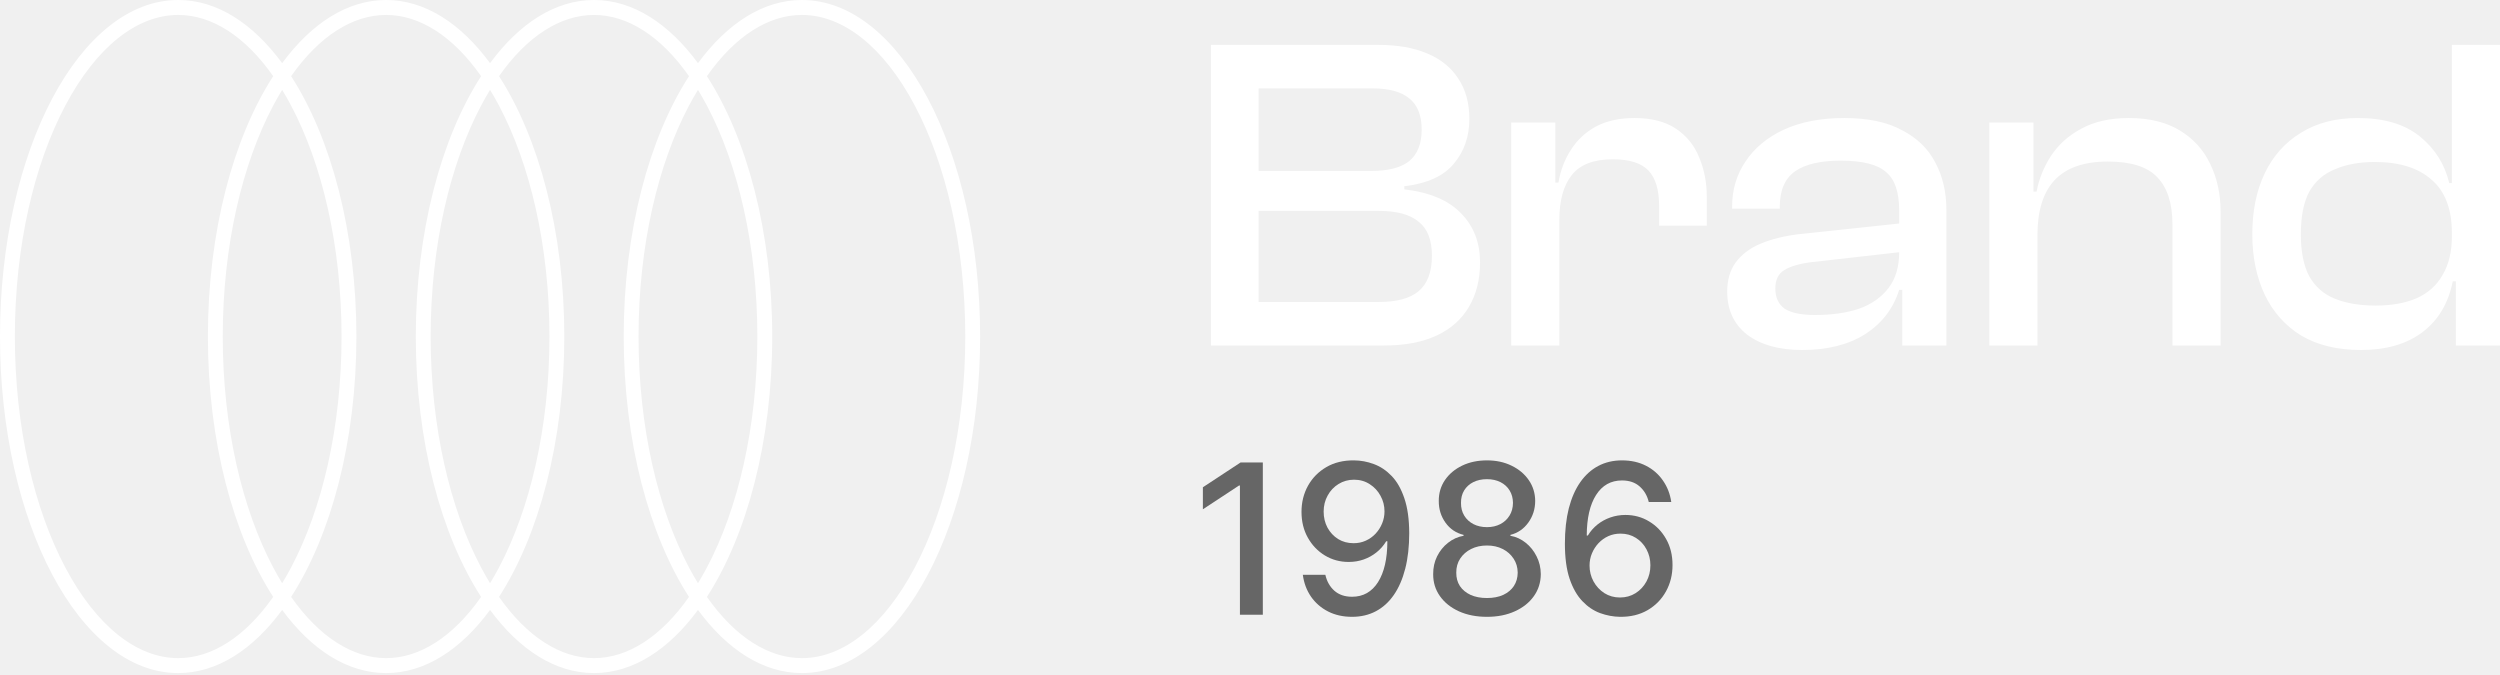
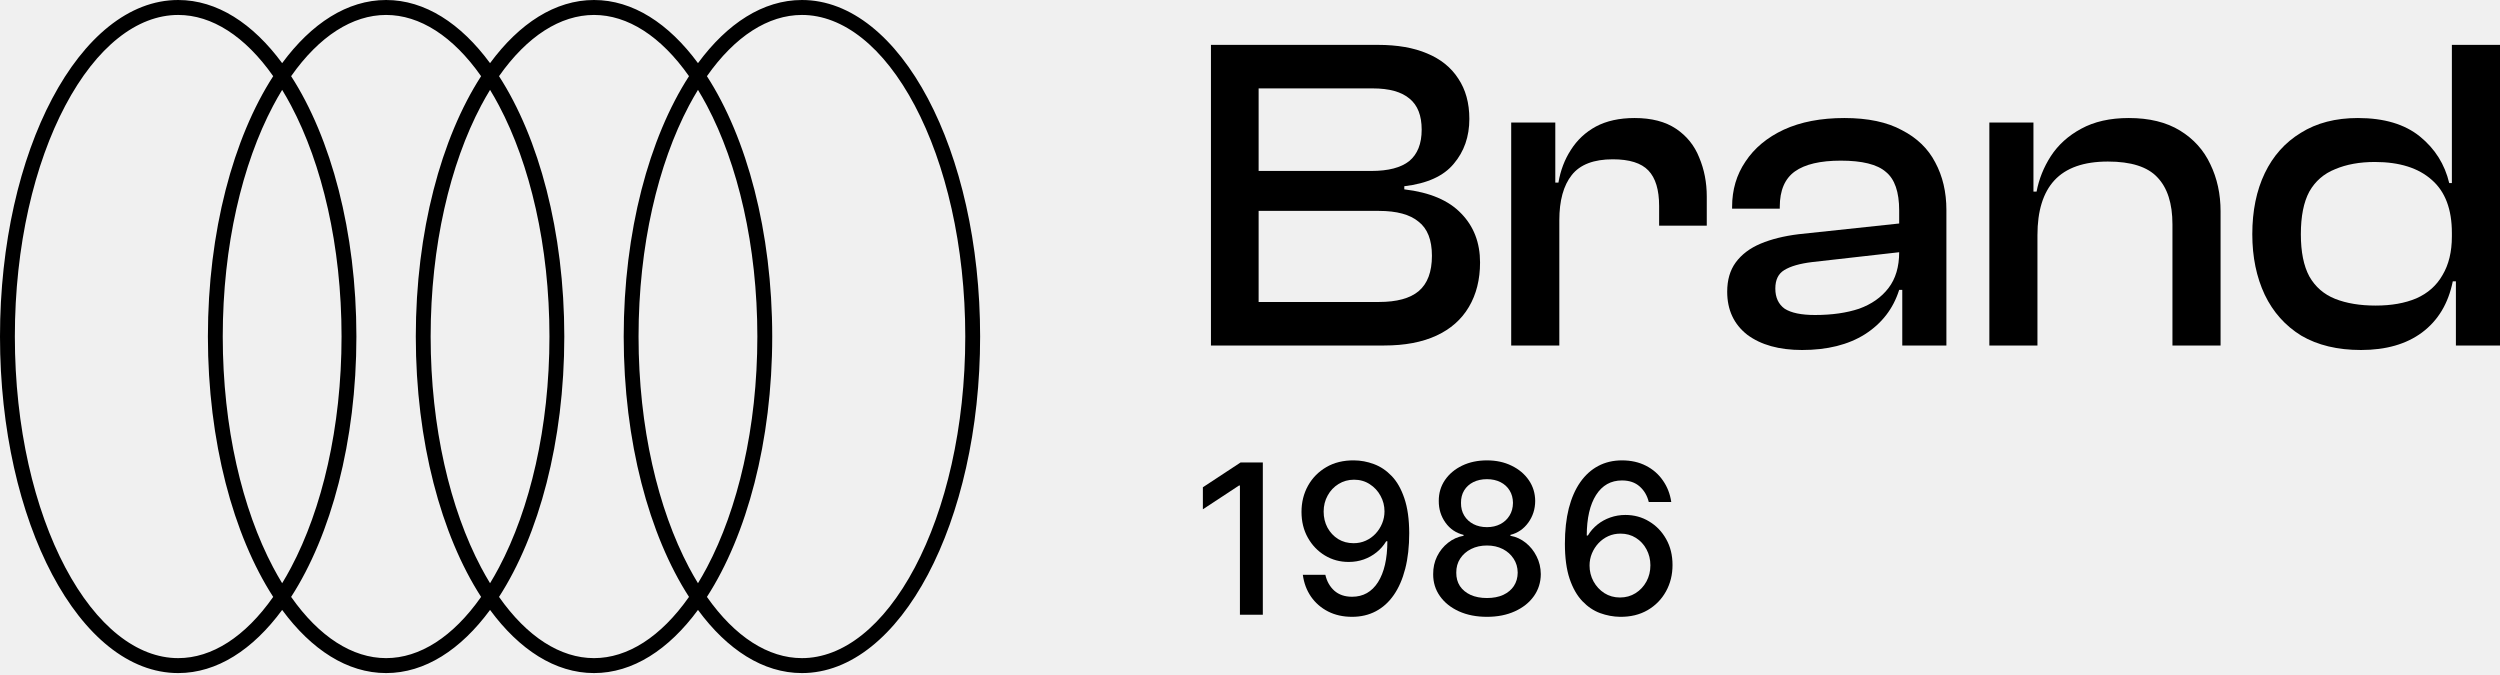
<svg xmlns="http://www.w3.org/2000/svg" width="100" height="27" viewBox="0 0 100 27" fill="none">
-   <path d="M55.37 13.82H48.438V1.795H55.121C55.893 1.795 56.547 1.909 57.081 2.136C57.628 2.363 58.044 2.698 58.329 3.141C58.626 3.584 58.774 4.122 58.774 4.756C58.774 5.462 58.566 6.061 58.15 6.551C57.746 7.042 57.087 7.341 56.172 7.449V7.574C57.194 7.694 57.954 8.017 58.453 8.544C58.952 9.058 59.202 9.71 59.202 10.5C59.202 11.182 59.053 11.774 58.756 12.277C58.459 12.78 58.026 13.162 57.455 13.426C56.885 13.689 56.19 13.82 55.37 13.82ZM50.345 8.436V12.079H55.157C55.869 12.079 56.398 11.936 56.743 11.649C57.099 11.35 57.277 10.877 57.277 10.231C57.277 9.597 57.099 9.142 56.743 8.867C56.398 8.579 55.869 8.436 55.157 8.436H50.345ZM50.345 3.536V6.838H54.854C55.531 6.838 56.036 6.707 56.368 6.444C56.701 6.168 56.867 5.75 56.867 5.187C56.867 4.625 56.707 4.212 56.386 3.949C56.065 3.674 55.572 3.536 54.907 3.536H50.345Z" fill="white" />
-   <path d="M62.373 13.82H60.448V4.9H62.212V7.431L62.373 7.521V13.82ZM62.373 8.813H61.945V7.305H62.337C62.42 6.815 62.587 6.378 62.836 5.995C63.086 5.6 63.418 5.289 63.834 5.062C64.262 4.834 64.779 4.721 65.385 4.721C66.062 4.721 66.614 4.864 67.042 5.151C67.469 5.438 67.778 5.821 67.968 6.3C68.17 6.779 68.271 7.299 68.271 7.862V9.028H66.365V8.238C66.365 7.592 66.222 7.12 65.937 6.821C65.652 6.521 65.177 6.372 64.511 6.372C63.751 6.372 63.204 6.581 62.872 7C62.539 7.419 62.373 8.023 62.373 8.813Z" fill="white" />
-   <path d="M77.856 13.82H76.091V11.523L75.967 11.469V8.418C75.967 7.676 75.789 7.162 75.432 6.874C75.088 6.575 74.488 6.426 73.632 6.426C72.813 6.426 72.201 6.569 71.797 6.856C71.393 7.144 71.191 7.616 71.191 8.274V8.346H69.284V8.274C69.284 7.592 69.462 6.988 69.819 6.462C70.175 5.923 70.686 5.498 71.351 5.187C72.028 4.876 72.836 4.721 73.775 4.721C74.713 4.721 75.48 4.882 76.074 5.205C76.68 5.516 77.125 5.947 77.41 6.497C77.707 7.048 77.856 7.682 77.856 8.4V13.82ZM72.082 14C71.167 14 70.437 13.797 69.89 13.39C69.356 12.971 69.088 12.397 69.088 11.667C69.088 11.2 69.201 10.811 69.427 10.5C69.664 10.177 69.997 9.926 70.425 9.746C70.852 9.567 71.357 9.441 71.939 9.369L76.145 8.921V10.069L72.492 10.482C71.993 10.542 71.619 10.65 71.369 10.805C71.132 10.949 71.013 11.194 71.013 11.541C71.013 11.9 71.138 12.169 71.387 12.349C71.648 12.516 72.052 12.6 72.599 12.6C73.276 12.6 73.864 12.516 74.363 12.349C74.862 12.169 75.254 11.894 75.539 11.523C75.824 11.152 75.967 10.674 75.967 10.087L76.216 10.123V11.595H75.967C75.729 12.349 75.272 12.941 74.595 13.372C73.929 13.791 73.092 14 72.082 14Z" fill="white" />
-   <path d="M88.823 13.82H86.898V8.974C86.898 8.137 86.696 7.509 86.292 7.09C85.9 6.671 85.241 6.462 84.314 6.462C83.352 6.462 82.639 6.713 82.175 7.215C81.724 7.706 81.498 8.436 81.498 9.405L81.16 9.423L81.071 7.664H81.463C81.558 7.162 81.748 6.689 82.033 6.246C82.33 5.791 82.734 5.426 83.245 5.151C83.767 4.864 84.403 4.721 85.151 4.721C85.971 4.721 86.654 4.888 87.201 5.223C87.747 5.558 88.151 6.007 88.413 6.569C88.686 7.132 88.823 7.76 88.823 8.454V13.82ZM81.498 13.82H79.574V4.9H81.338V7.7L81.498 7.79V13.82Z" fill="white" />
-   <path d="M94.44 14C93.501 14 92.706 13.809 92.052 13.426C91.411 13.031 90.924 12.486 90.591 11.792C90.258 11.086 90.092 10.279 90.092 9.369C90.092 8.436 90.258 7.622 90.591 6.928C90.924 6.234 91.405 5.696 92.034 5.313C92.664 4.918 93.424 4.721 94.315 4.721C95.361 4.721 96.186 4.966 96.792 5.456C97.398 5.947 97.79 6.569 97.969 7.323H98.414V9.315H98.075C98.075 8.37 97.808 7.664 97.273 7.197C96.739 6.719 95.979 6.479 94.993 6.479C94.387 6.479 93.858 6.575 93.406 6.767C92.955 6.946 92.611 7.245 92.373 7.664C92.147 8.083 92.034 8.651 92.034 9.369C92.034 10.075 92.147 10.638 92.373 11.056C92.611 11.475 92.955 11.774 93.406 11.954C93.858 12.133 94.398 12.223 95.028 12.223C95.658 12.223 96.198 12.127 96.65 11.936C97.113 11.732 97.464 11.421 97.701 11.003C97.951 10.584 98.075 10.069 98.075 9.459H98.414L98.539 11.254H98.111C97.933 12.139 97.523 12.821 96.881 13.3C96.252 13.767 95.438 14 94.44 14ZM100 13.82H98.236V11.021L98.075 10.787V1.795H100V13.82Z" fill="white" />
-   <path d="M50.513 18.498V24.59H49.597V19.42H49.562L48.115 20.372V19.491L49.624 18.498H50.513Z" fill="#666666" />
-   <path d="M54.16 18.415C54.43 18.417 54.696 18.466 54.957 18.564C55.219 18.661 55.455 18.819 55.666 19.039C55.879 19.259 56.048 19.557 56.174 19.932C56.302 20.305 56.367 20.769 56.369 21.324C56.369 21.857 56.316 22.332 56.209 22.749C56.103 23.163 55.951 23.513 55.752 23.799C55.555 24.084 55.316 24.301 55.034 24.45C54.753 24.599 54.436 24.673 54.083 24.673C53.723 24.673 53.403 24.602 53.123 24.459C52.844 24.316 52.617 24.119 52.441 23.867C52.266 23.613 52.157 23.322 52.113 22.992H53.014C53.073 23.254 53.193 23.466 53.374 23.629C53.557 23.79 53.794 23.87 54.083 23.87C54.526 23.87 54.872 23.676 55.12 23.287C55.368 22.896 55.493 22.351 55.495 21.651H55.448C55.345 21.822 55.217 21.968 55.064 22.091C54.912 22.214 54.742 22.309 54.553 22.377C54.364 22.444 54.162 22.478 53.947 22.478C53.599 22.478 53.282 22.392 52.996 22.219C52.711 22.047 52.484 21.81 52.314 21.508C52.145 21.207 52.06 20.863 52.06 20.476C52.06 20.091 52.147 19.742 52.32 19.429C52.495 19.116 52.739 18.868 53.053 18.685C53.367 18.501 53.737 18.411 54.16 18.415ZM54.163 19.188C53.933 19.188 53.725 19.246 53.54 19.361C53.357 19.474 53.212 19.627 53.106 19.822C52.999 20.014 52.946 20.228 52.946 20.464C52.946 20.7 52.997 20.914 53.1 21.107C53.204 21.297 53.346 21.449 53.525 21.562C53.706 21.673 53.913 21.728 54.145 21.728C54.319 21.728 54.48 21.695 54.63 21.627C54.779 21.56 54.91 21.467 55.022 21.348C55.135 21.227 55.222 21.09 55.285 20.937C55.348 20.784 55.38 20.624 55.38 20.455C55.38 20.231 55.327 20.023 55.22 19.831C55.116 19.638 54.972 19.484 54.789 19.367C54.606 19.248 54.397 19.188 54.163 19.188Z" fill="#666666" />
-   <path d="M59.479 24.673C59.056 24.673 58.682 24.6 58.357 24.453C58.034 24.306 57.781 24.104 57.598 23.846C57.415 23.588 57.325 23.295 57.327 22.966C57.325 22.708 57.377 22.471 57.483 22.255C57.591 22.037 57.738 21.855 57.923 21.71C58.108 21.564 58.315 21.471 58.543 21.431V21.395C58.242 21.322 58.001 21.159 57.82 20.907C57.639 20.655 57.549 20.366 57.551 20.039C57.549 19.727 57.631 19.45 57.796 19.206C57.963 18.96 58.193 18.767 58.484 18.626C58.776 18.485 59.107 18.415 59.479 18.415C59.848 18.415 60.176 18.486 60.466 18.629C60.757 18.77 60.986 18.963 61.154 19.209C61.321 19.453 61.406 19.73 61.408 20.039C61.406 20.366 61.313 20.655 61.13 20.907C60.947 21.159 60.709 21.322 60.416 21.395V21.431C60.642 21.471 60.846 21.564 61.027 21.71C61.21 21.855 61.356 22.037 61.464 22.255C61.574 22.471 61.63 22.708 61.632 22.966C61.63 23.295 61.538 23.588 61.355 23.846C61.172 24.104 60.918 24.306 60.593 24.453C60.27 24.6 59.899 24.673 59.479 24.673ZM59.479 23.921C59.729 23.921 59.946 23.879 60.129 23.796C60.312 23.71 60.454 23.592 60.554 23.442C60.655 23.289 60.706 23.11 60.708 22.906C60.706 22.694 60.651 22.507 60.542 22.344C60.436 22.181 60.291 22.053 60.108 21.96C59.925 21.867 59.716 21.82 59.479 21.82C59.241 21.82 59.029 21.867 58.844 21.96C58.659 22.053 58.514 22.181 58.407 22.344C58.301 22.507 58.249 22.694 58.251 22.906C58.249 23.11 58.297 23.289 58.396 23.442C58.496 23.592 58.639 23.71 58.824 23.796C59.009 23.879 59.227 23.921 59.479 23.921ZM59.479 21.086C59.68 21.086 59.858 21.045 60.014 20.964C60.169 20.883 60.291 20.77 60.38 20.625C60.471 20.48 60.517 20.311 60.519 20.116C60.517 19.926 60.472 19.759 60.383 19.616C60.296 19.474 60.175 19.364 60.02 19.286C59.864 19.207 59.684 19.167 59.479 19.167C59.271 19.167 59.088 19.207 58.93 19.286C58.775 19.364 58.654 19.474 58.567 19.616C58.48 19.759 58.438 19.926 58.44 20.116C58.438 20.311 58.481 20.48 58.57 20.625C58.658 20.77 58.781 20.883 58.936 20.964C59.093 21.045 59.275 21.086 59.479 21.086Z" fill="#666666" />
-   <path d="M64.802 24.673C64.532 24.669 64.266 24.619 64.004 24.524C63.745 24.429 63.508 24.27 63.296 24.048C63.083 23.826 62.913 23.528 62.785 23.153C62.659 22.778 62.596 22.31 62.596 21.749C62.596 21.218 62.648 20.746 62.752 20.333C62.859 19.921 63.011 19.573 63.21 19.289C63.409 19.004 63.649 18.787 63.931 18.638C64.212 18.489 64.528 18.415 64.879 18.415C65.239 18.415 65.559 18.486 65.838 18.629C66.118 18.772 66.344 18.969 66.517 19.221C66.693 19.473 66.804 19.759 66.851 20.081H65.951C65.889 19.827 65.768 19.619 65.587 19.459C65.406 19.298 65.17 19.218 64.879 19.218C64.436 19.218 64.09 19.412 63.842 19.801C63.596 20.189 63.472 20.73 63.47 21.422H63.514C63.618 21.249 63.746 21.103 63.898 20.982C64.052 20.859 64.223 20.765 64.412 20.699C64.603 20.632 64.804 20.598 65.014 20.598C65.365 20.598 65.682 20.684 65.965 20.857C66.251 21.027 66.478 21.263 66.647 21.565C66.817 21.866 66.901 22.211 66.901 22.6C66.901 22.988 66.814 23.34 66.639 23.656C66.465 23.971 66.221 24.221 65.906 24.405C65.591 24.588 65.223 24.677 64.802 24.673ZM64.799 23.9C65.031 23.9 65.239 23.842 65.422 23.727C65.605 23.612 65.75 23.457 65.856 23.263C65.962 23.069 66.016 22.852 66.016 22.612C66.016 22.378 65.963 22.165 65.859 21.972C65.757 21.78 65.615 21.627 65.434 21.514C65.255 21.401 65.05 21.345 64.82 21.345C64.644 21.345 64.482 21.378 64.332 21.446C64.184 21.513 64.055 21.606 63.942 21.725C63.83 21.844 63.742 21.981 63.677 22.136C63.614 22.288 63.582 22.45 63.582 22.621C63.582 22.849 63.634 23.06 63.739 23.254C63.845 23.448 63.99 23.605 64.173 23.724C64.358 23.841 64.567 23.9 64.799 23.9Z" fill="#666666" />
-   <path fill-rule="evenodd" clip-rule="evenodd" d="M11.286 2.526C10.116 0.936 8.68 0 7.128 0C3.191 0 0 6.027 0 13.461C0 20.896 3.191 26.923 7.128 26.923C8.68 26.923 10.116 25.987 11.286 24.397C12.457 25.987 13.893 26.923 15.444 26.923C16.996 26.923 18.432 25.987 19.602 24.397C20.773 25.987 22.209 26.923 23.76 26.923C25.312 26.923 26.748 25.987 27.919 24.397C29.089 25.987 30.525 26.923 32.077 26.923C36.013 26.923 39.205 20.896 39.205 13.461C39.205 6.027 36.013 0 32.077 0C30.525 0 29.089 0.936 27.919 2.526C26.748 0.936 25.312 0 23.76 0C22.209 0 20.773 0.936 19.602 2.526C18.432 0.936 16.996 0 15.444 0C13.893 0 12.457 0.936 11.286 2.526ZM13.662 13.461C13.662 17.101 12.88 20.365 11.644 22.699C11.528 22.918 11.409 23.128 11.286 23.329C11.164 23.128 11.044 22.918 10.928 22.699C9.692 20.365 8.91 17.101 8.91 13.461C8.91 9.823 9.692 6.558 10.928 4.224C11.044 4.005 11.164 3.795 11.286 3.594C11.409 3.795 11.528 4.005 11.644 4.224C12.88 6.558 13.662 9.823 13.662 13.461ZM10.928 3.047C9.333 5.515 8.316 9.264 8.316 13.461C8.316 17.659 9.333 21.408 10.928 23.876C9.804 25.477 8.472 26.325 7.128 26.325C5.486 26.325 3.861 25.058 2.612 22.699C1.376 20.365 0.594 17.101 0.594 13.461C0.594 9.823 1.376 6.558 2.612 4.224C3.861 1.865 5.486 0.598 7.128 0.598C8.472 0.598 9.804 1.446 10.928 3.047ZM27.56 3.047C26.436 1.446 25.104 0.598 23.76 0.598C22.417 0.598 21.085 1.446 19.961 3.047C21.555 5.515 22.572 9.264 22.572 13.461C22.572 17.659 21.555 21.408 19.961 23.876C21.085 25.477 22.417 26.325 23.76 26.325C25.104 26.325 26.436 25.477 27.56 23.876C25.966 21.408 24.948 17.659 24.948 13.461C24.948 9.264 25.966 5.515 27.56 3.047ZM27.919 23.329C27.796 23.128 27.677 22.918 27.56 22.699C26.325 20.365 25.542 17.101 25.542 13.461C25.542 9.823 26.325 6.558 27.56 4.224C27.677 4.005 27.796 3.795 27.919 3.594C28.041 3.795 28.16 4.005 28.277 4.224C29.512 6.558 30.294 9.823 30.294 13.461C30.294 17.101 29.512 20.365 28.277 22.699C28.16 22.918 28.041 23.128 27.919 23.329ZM28.277 23.876C29.871 21.408 30.889 17.659 30.889 13.461C30.889 9.264 29.871 5.515 28.277 3.047C29.401 1.446 30.733 0.598 32.077 0.598C33.719 0.598 35.344 1.865 36.593 4.224C37.828 6.558 38.611 9.823 38.611 13.461C38.611 17.101 37.828 20.365 36.593 22.699C35.344 25.058 33.719 26.325 32.077 26.325C30.733 26.325 29.401 25.477 28.277 23.876ZM19.96 4.224C19.844 4.005 19.725 3.795 19.602 3.594C19.48 3.795 19.36 4.005 19.244 4.224C18.009 6.558 17.226 9.823 17.226 13.461C17.226 17.101 18.009 20.365 19.244 22.699C19.36 22.918 19.48 23.128 19.602 23.329C19.725 23.128 19.844 22.918 19.96 22.699C21.196 20.365 21.978 17.101 21.978 13.461C21.978 9.823 21.196 6.558 19.96 4.224ZM16.632 13.461C16.632 9.264 17.649 5.515 19.244 3.047C18.12 1.446 16.788 0.598 15.444 0.598C14.101 0.598 12.769 1.446 11.645 3.047C13.239 5.515 14.256 9.264 14.256 13.461C14.256 17.659 13.239 21.408 11.645 23.876C12.769 25.477 14.101 26.325 15.444 26.325C16.788 26.325 18.12 25.477 19.244 23.876C17.649 21.408 16.632 17.659 16.632 13.461Z" fill="white" />
+   <path d="M55.37 13.82H48.438V1.795H55.121C55.893 1.795 56.547 1.909 57.081 2.136C57.628 2.363 58.044 2.698 58.329 3.141C58.626 3.584 58.774 4.122 58.774 4.756C58.774 5.462 58.566 6.061 58.15 6.551C57.746 7.042 57.087 7.341 56.172 7.449V7.574C57.194 7.694 57.954 8.017 58.453 8.544C58.952 9.058 59.202 9.71 59.202 10.5C59.202 11.182 59.053 11.774 58.756 12.277C58.459 12.78 58.026 13.162 57.455 13.426C56.885 13.689 56.19 13.82 55.37 13.82ZM50.345 8.436V12.079H55.157C55.869 12.079 56.398 11.936 56.743 11.649C57.099 11.35 57.277 10.877 57.277 10.231C57.277 9.597 57.099 9.142 56.743 8.867C56.398 8.579 55.869 8.436 55.157 8.436H50.345ZM50.345 3.536V6.838H54.854C55.531 6.838 56.036 6.707 56.368 6.444C56.701 6.168 56.867 5.75 56.867 5.187C56.867 4.625 56.707 4.212 56.386 3.949C56.065 3.674 55.572 3.536 54.907 3.536H50.345Z" fill="black" />
+   <path d="M62.373 13.82H60.448V4.9H62.212V7.431L62.373 7.521V13.82ZM62.373 8.813H61.945V7.305H62.337C62.42 6.815 62.587 6.378 62.836 5.995C63.086 5.6 63.418 5.289 63.834 5.062C64.262 4.834 64.779 4.721 65.385 4.721C66.062 4.721 66.614 4.864 67.042 5.151C67.469 5.438 67.778 5.821 67.968 6.3C68.17 6.779 68.271 7.299 68.271 7.862V9.028H66.365V8.238C66.365 7.592 66.222 7.12 65.937 6.821C65.652 6.521 65.177 6.372 64.511 6.372C63.751 6.372 63.204 6.581 62.872 7C62.539 7.419 62.373 8.023 62.373 8.813Z" fill="black" />
+   <path d="M77.856 13.82H76.091V11.523L75.967 11.469V8.418C75.967 7.676 75.789 7.162 75.432 6.874C75.088 6.575 74.488 6.426 73.632 6.426C72.813 6.426 72.201 6.569 71.797 6.856C71.393 7.144 71.191 7.616 71.191 8.274V8.346H69.284V8.274C69.284 7.592 69.462 6.988 69.819 6.462C70.175 5.923 70.686 5.498 71.351 5.187C72.028 4.876 72.836 4.721 73.775 4.721C74.713 4.721 75.48 4.882 76.074 5.205C76.68 5.516 77.125 5.947 77.41 6.497C77.707 7.048 77.856 7.682 77.856 8.4V13.82ZM72.082 14C71.167 14 70.437 13.797 69.89 13.39C69.356 12.971 69.088 12.397 69.088 11.667C69.088 11.2 69.201 10.811 69.427 10.5C69.664 10.177 69.997 9.926 70.425 9.746C70.852 9.567 71.357 9.441 71.939 9.369L76.145 8.921V10.069L72.492 10.482C71.993 10.542 71.619 10.65 71.369 10.805C71.132 10.949 71.013 11.194 71.013 11.541C71.013 11.9 71.138 12.169 71.387 12.349C71.648 12.516 72.052 12.6 72.599 12.6C73.276 12.6 73.864 12.516 74.363 12.349C74.862 12.169 75.254 11.894 75.539 11.523C75.824 11.152 75.967 10.674 75.967 10.087L76.216 10.123V11.595H75.967C75.729 12.349 75.272 12.941 74.595 13.372C73.929 13.791 73.092 14 72.082 14Z" fill="black" />
+   <path d="M88.823 13.82H86.898V8.974C86.898 8.137 86.696 7.509 86.292 7.09C85.9 6.671 85.241 6.462 84.314 6.462C83.352 6.462 82.639 6.713 82.175 7.215C81.724 7.706 81.498 8.436 81.498 9.405L81.16 9.423L81.071 7.664H81.463C81.558 7.162 81.748 6.689 82.033 6.246C82.33 5.791 82.734 5.426 83.245 5.151C83.767 4.864 84.403 4.721 85.151 4.721C85.971 4.721 86.654 4.888 87.201 5.223C87.747 5.558 88.151 6.007 88.413 6.569C88.686 7.132 88.823 7.76 88.823 8.454V13.82ZM81.498 13.82H79.574V4.9H81.338V7.7L81.498 7.79V13.82Z" fill="black" />
+   <path d="M94.44 14C93.501 14 92.706 13.809 92.052 13.426C91.411 13.031 90.924 12.486 90.591 11.792C90.258 11.086 90.092 10.279 90.092 9.369C90.092 8.436 90.258 7.622 90.591 6.928C90.924 6.234 91.405 5.696 92.034 5.313C92.664 4.918 93.424 4.721 94.315 4.721C95.361 4.721 96.186 4.966 96.792 5.456C97.398 5.947 97.79 6.569 97.969 7.323H98.414V9.315H98.075C98.075 8.37 97.808 7.664 97.273 7.197C96.739 6.719 95.979 6.479 94.993 6.479C94.387 6.479 93.858 6.575 93.406 6.767C92.955 6.946 92.611 7.245 92.373 7.664C92.147 8.083 92.034 8.651 92.034 9.369C92.034 10.075 92.147 10.638 92.373 11.056C92.611 11.475 92.955 11.774 93.406 11.954C93.858 12.133 94.398 12.223 95.028 12.223C95.658 12.223 96.198 12.127 96.65 11.936C97.113 11.732 97.464 11.421 97.701 11.003C97.951 10.584 98.075 10.069 98.075 9.459H98.414L98.539 11.254H98.111C97.933 12.139 97.523 12.821 96.881 13.3C96.252 13.767 95.438 14 94.44 14ZM100 13.82H98.236V11.021L98.075 10.787V1.795H100V13.82Z" fill="black" />
+   <path d="M50.513 18.498V24.59H49.597V19.42H49.562L48.115 20.372V19.491L49.624 18.498H50.513Z" fill="black" />
+   <path d="M54.16 18.415C54.43 18.417 54.696 18.466 54.957 18.564C55.219 18.661 55.455 18.819 55.666 19.039C55.879 19.259 56.048 19.557 56.174 19.932C56.302 20.305 56.367 20.769 56.369 21.324C56.369 21.857 56.316 22.332 56.209 22.749C56.103 23.163 55.951 23.513 55.752 23.799C55.555 24.084 55.316 24.301 55.034 24.45C54.753 24.599 54.436 24.673 54.083 24.673C53.723 24.673 53.403 24.602 53.123 24.459C52.844 24.316 52.617 24.119 52.441 23.867C52.266 23.613 52.157 23.322 52.113 22.992H53.014C53.073 23.254 53.193 23.466 53.374 23.629C53.557 23.79 53.794 23.87 54.083 23.87C54.526 23.87 54.872 23.676 55.12 23.287C55.368 22.896 55.493 22.351 55.495 21.651H55.448C55.345 21.822 55.217 21.968 55.064 22.091C54.912 22.214 54.742 22.309 54.553 22.377C54.364 22.444 54.162 22.478 53.947 22.478C53.599 22.478 53.282 22.392 52.996 22.219C52.711 22.047 52.484 21.81 52.314 21.508C52.145 21.207 52.06 20.863 52.06 20.476C52.06 20.091 52.147 19.742 52.32 19.429C52.495 19.116 52.739 18.868 53.053 18.685C53.367 18.501 53.737 18.411 54.16 18.415ZM54.163 19.188C53.933 19.188 53.725 19.246 53.54 19.361C53.357 19.474 53.212 19.627 53.106 19.822C52.999 20.014 52.946 20.228 52.946 20.464C52.946 20.7 52.997 20.914 53.1 21.107C53.204 21.297 53.346 21.449 53.525 21.562C53.706 21.673 53.913 21.728 54.145 21.728C54.319 21.728 54.48 21.695 54.63 21.627C54.779 21.56 54.91 21.467 55.022 21.348C55.135 21.227 55.222 21.09 55.285 20.937C55.348 20.784 55.38 20.624 55.38 20.455C55.38 20.231 55.327 20.023 55.22 19.831C55.116 19.638 54.972 19.484 54.789 19.367C54.606 19.248 54.397 19.188 54.163 19.188Z" fill="black" />
+   <path d="M59.479 24.673C59.056 24.673 58.682 24.6 58.357 24.453C58.034 24.306 57.781 24.104 57.598 23.846C57.415 23.588 57.325 23.295 57.327 22.966C57.325 22.708 57.377 22.471 57.483 22.255C57.591 22.037 57.738 21.855 57.923 21.71C58.108 21.564 58.315 21.471 58.543 21.431V21.395C58.242 21.322 58.001 21.159 57.82 20.907C57.639 20.655 57.549 20.366 57.551 20.039C57.549 19.727 57.631 19.45 57.796 19.206C57.963 18.96 58.193 18.767 58.484 18.626C58.776 18.485 59.107 18.415 59.479 18.415C59.848 18.415 60.176 18.486 60.466 18.629C60.757 18.77 60.986 18.963 61.154 19.209C61.321 19.453 61.406 19.73 61.408 20.039C61.406 20.366 61.313 20.655 61.13 20.907C60.947 21.159 60.709 21.322 60.416 21.395V21.431C60.642 21.471 60.846 21.564 61.027 21.71C61.21 21.855 61.356 22.037 61.464 22.255C61.574 22.471 61.63 22.708 61.632 22.966C61.63 23.295 61.538 23.588 61.355 23.846C61.172 24.104 60.918 24.306 60.593 24.453C60.27 24.6 59.899 24.673 59.479 24.673ZM59.479 23.921C59.729 23.921 59.946 23.879 60.129 23.796C60.312 23.71 60.454 23.592 60.554 23.442C60.655 23.289 60.706 23.11 60.708 22.906C60.706 22.694 60.651 22.507 60.542 22.344C60.436 22.181 60.291 22.053 60.108 21.96C59.925 21.867 59.716 21.82 59.479 21.82C59.241 21.82 59.029 21.867 58.844 21.96C58.659 22.053 58.514 22.181 58.407 22.344C58.301 22.507 58.249 22.694 58.251 22.906C58.249 23.11 58.297 23.289 58.396 23.442C58.496 23.592 58.639 23.71 58.824 23.796C59.009 23.879 59.227 23.921 59.479 23.921ZM59.479 21.086C59.68 21.086 59.858 21.045 60.014 20.964C60.169 20.883 60.291 20.77 60.38 20.625C60.471 20.48 60.517 20.311 60.519 20.116C60.517 19.926 60.472 19.759 60.383 19.616C60.296 19.474 60.175 19.364 60.02 19.286C59.864 19.207 59.684 19.167 59.479 19.167C59.271 19.167 59.088 19.207 58.93 19.286C58.775 19.364 58.654 19.474 58.567 19.616C58.48 19.759 58.438 19.926 58.44 20.116C58.438 20.311 58.481 20.48 58.57 20.625C58.658 20.77 58.781 20.883 58.936 20.964C59.093 21.045 59.275 21.086 59.479 21.086Z" fill="black" />
+   <path d="M64.802 24.673C64.532 24.669 64.266 24.619 64.004 24.524C63.745 24.429 63.508 24.27 63.296 24.048C63.083 23.826 62.913 23.528 62.785 23.153C62.659 22.778 62.596 22.31 62.596 21.749C62.596 21.218 62.648 20.746 62.752 20.333C62.859 19.921 63.011 19.573 63.21 19.289C63.409 19.004 63.649 18.787 63.931 18.638C64.212 18.489 64.528 18.415 64.879 18.415C65.239 18.415 65.559 18.486 65.838 18.629C66.118 18.772 66.344 18.969 66.517 19.221C66.693 19.473 66.804 19.759 66.851 20.081H65.951C65.889 19.827 65.768 19.619 65.587 19.459C65.406 19.298 65.17 19.218 64.879 19.218C64.436 19.218 64.09 19.412 63.842 19.801C63.596 20.189 63.472 20.73 63.47 21.422H63.514C63.618 21.249 63.746 21.103 63.898 20.982C64.052 20.859 64.223 20.765 64.412 20.699C64.603 20.632 64.804 20.598 65.014 20.598C65.365 20.598 65.682 20.684 65.965 20.857C66.251 21.027 66.478 21.263 66.647 21.565C66.817 21.866 66.901 22.211 66.901 22.6C66.901 22.988 66.814 23.34 66.639 23.656C66.465 23.971 66.221 24.221 65.906 24.405C65.591 24.588 65.223 24.677 64.802 24.673ZM64.799 23.9C65.031 23.9 65.239 23.842 65.422 23.727C65.605 23.612 65.75 23.457 65.856 23.263C65.962 23.069 66.016 22.852 66.016 22.612C66.016 22.378 65.963 22.165 65.859 21.972C65.757 21.78 65.615 21.627 65.434 21.514C65.255 21.401 65.05 21.345 64.82 21.345C64.644 21.345 64.482 21.378 64.332 21.446C64.184 21.513 64.055 21.606 63.942 21.725C63.83 21.844 63.742 21.981 63.677 22.136C63.614 22.288 63.582 22.45 63.582 22.621C63.582 22.849 63.634 23.06 63.739 23.254C63.845 23.448 63.99 23.605 64.173 23.724C64.358 23.841 64.567 23.9 64.799 23.9Z" fill="black" />
+   <path fill-rule="evenodd" clip-rule="evenodd" d="M11.286 2.526C10.116 0.936 8.68 0 7.128 0C3.191 0 0 6.027 0 13.461C0 20.896 3.191 26.923 7.128 26.923C8.68 26.923 10.116 25.987 11.286 24.397C12.457 25.987 13.893 26.923 15.444 26.923C16.996 26.923 18.432 25.987 19.602 24.397C20.773 25.987 22.209 26.923 23.76 26.923C25.312 26.923 26.748 25.987 27.919 24.397C29.089 25.987 30.525 26.923 32.077 26.923C36.013 26.923 39.205 20.896 39.205 13.461C39.205 6.027 36.013 0 32.077 0C30.525 0 29.089 0.936 27.919 2.526C26.748 0.936 25.312 0 23.76 0C22.209 0 20.773 0.936 19.602 2.526C18.432 0.936 16.996 0 15.444 0C13.893 0 12.457 0.936 11.286 2.526ZM13.662 13.461C13.662 17.101 12.88 20.365 11.644 22.699C11.528 22.918 11.409 23.128 11.286 23.329C11.164 23.128 11.044 22.918 10.928 22.699C9.692 20.365 8.91 17.101 8.91 13.461C8.91 9.823 9.692 6.558 10.928 4.224C11.044 4.005 11.164 3.795 11.286 3.594C11.409 3.795 11.528 4.005 11.644 4.224C12.88 6.558 13.662 9.823 13.662 13.461ZM10.928 3.047C9.333 5.515 8.316 9.264 8.316 13.461C8.316 17.659 9.333 21.408 10.928 23.876C9.804 25.477 8.472 26.325 7.128 26.325C5.486 26.325 3.861 25.058 2.612 22.699C1.376 20.365 0.594 17.101 0.594 13.461C0.594 9.823 1.376 6.558 2.612 4.224C3.861 1.865 5.486 0.598 7.128 0.598C8.472 0.598 9.804 1.446 10.928 3.047ZM27.56 3.047C26.436 1.446 25.104 0.598 23.76 0.598C22.417 0.598 21.085 1.446 19.961 3.047C21.555 5.515 22.572 9.264 22.572 13.461C22.572 17.659 21.555 21.408 19.961 23.876C21.085 25.477 22.417 26.325 23.76 26.325C25.104 26.325 26.436 25.477 27.56 23.876C25.966 21.408 24.948 17.659 24.948 13.461C24.948 9.264 25.966 5.515 27.56 3.047ZM27.919 23.329C27.796 23.128 27.677 22.918 27.56 22.699C26.325 20.365 25.542 17.101 25.542 13.461C25.542 9.823 26.325 6.558 27.56 4.224C27.677 4.005 27.796 3.795 27.919 3.594C28.041 3.795 28.16 4.005 28.277 4.224C29.512 6.558 30.294 9.823 30.294 13.461C30.294 17.101 29.512 20.365 28.277 22.699C28.16 22.918 28.041 23.128 27.919 23.329ZM28.277 23.876C29.871 21.408 30.889 17.659 30.889 13.461C30.889 9.264 29.871 5.515 28.277 3.047C29.401 1.446 30.733 0.598 32.077 0.598C33.719 0.598 35.344 1.865 36.593 4.224C37.828 6.558 38.611 9.823 38.611 13.461C38.611 17.101 37.828 20.365 36.593 22.699C35.344 25.058 33.719 26.325 32.077 26.325C30.733 26.325 29.401 25.477 28.277 23.876ZM19.96 4.224C19.844 4.005 19.725 3.795 19.602 3.594C19.48 3.795 19.36 4.005 19.244 4.224C18.009 6.558 17.226 9.823 17.226 13.461C17.226 17.101 18.009 20.365 19.244 22.699C19.36 22.918 19.48 23.128 19.602 23.329C19.725 23.128 19.844 22.918 19.96 22.699C21.196 20.365 21.978 17.101 21.978 13.461C21.978 9.823 21.196 6.558 19.96 4.224ZM16.632 13.461C16.632 9.264 17.649 5.515 19.244 3.047C18.12 1.446 16.788 0.598 15.444 0.598C14.101 0.598 12.769 1.446 11.645 3.047C13.239 5.515 14.256 9.264 14.256 13.461C14.256 17.659 13.239 21.408 11.645 23.876C12.769 25.477 14.101 26.325 15.444 26.325C16.788 26.325 18.12 25.477 19.244 23.876C17.649 21.408 16.632 17.659 16.632 13.461Z" fill="black" />
</svg>
